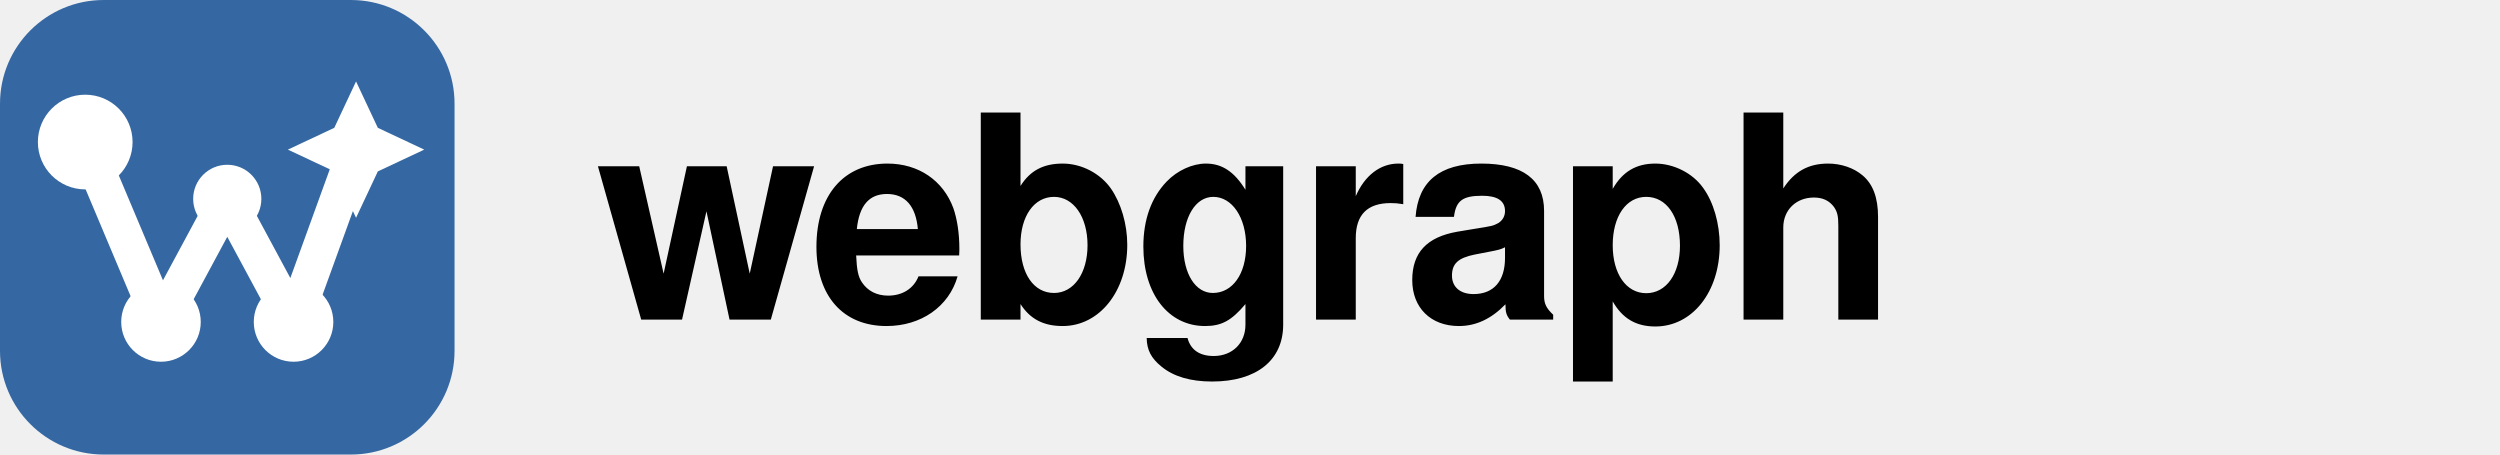
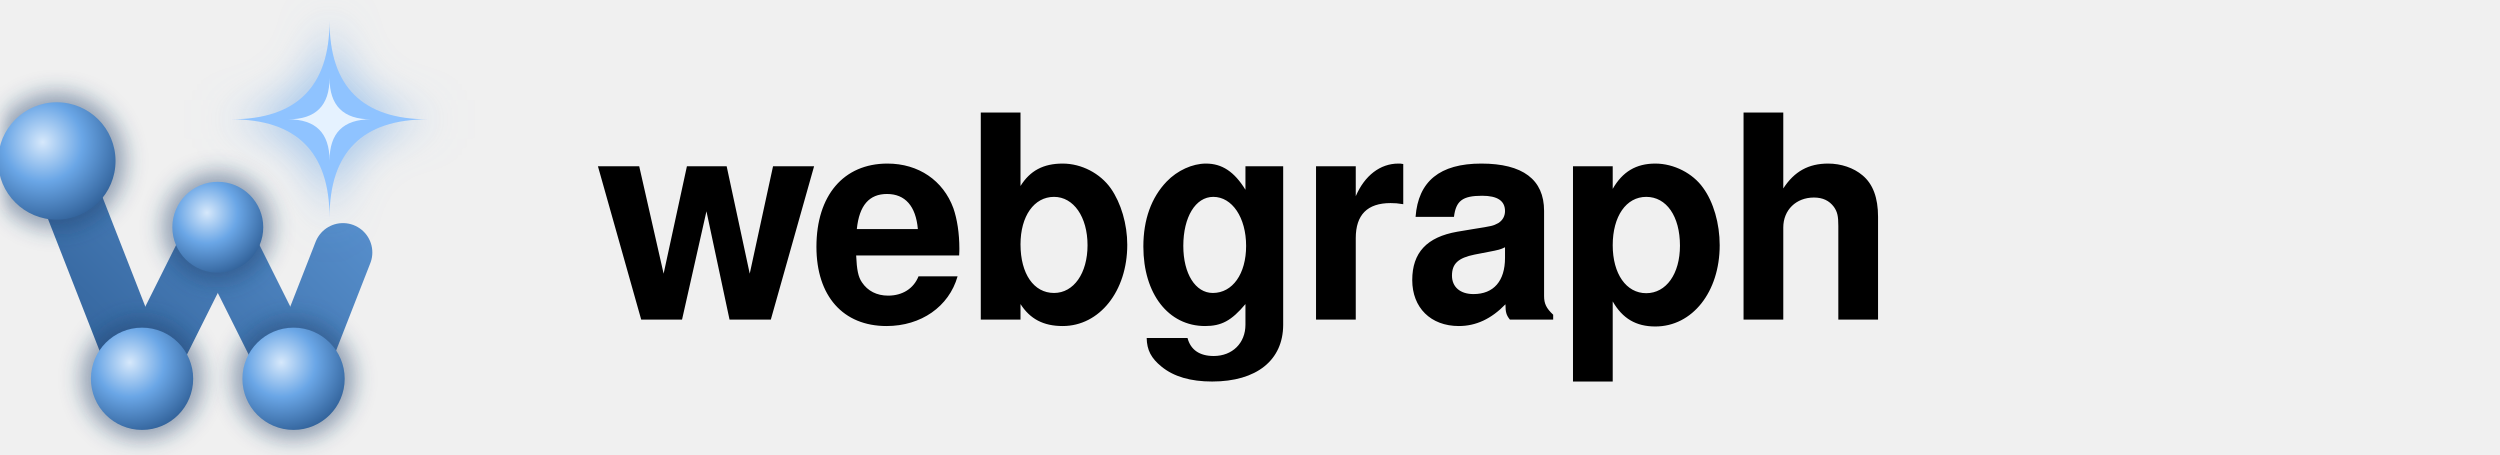
<svg xmlns="http://www.w3.org/2000/svg" viewBox="0 0 176 32" width="176" height="32">
-   <rect width="32" height="32" rx="7.3" fill="#3568a3" />
-   <g fill="#ffffff" transform="scale(1.3333)">
-     <path d="M4.5 7.5 L8.5 17 L12 10.5 L15.5 17 L18.8 7.9" fill="none" stroke="#ffffff" stroke-width="1.9" stroke-linecap="round" stroke-linejoin="round" />
-     <circle cx="4.5" cy="7.5" r="2.5" />
-     <circle cx="8.5" cy="17" r="2.1" />
-     <circle cx="15.5" cy="17" r="2.1" />
-     <circle cx="12" cy="10.5" r="1.8" />
-     <path d="M18.80 4.30 L19.95 6.75 L22.40 7.90 L19.95 9.05 L18.80 11.50 L17.65 9.05 L15.20 7.90 L17.65 6.75 Z" />
+   <g transform="scale(1.3333)">
+     <defs>
+       <linearGradient id="lg" gradientUnits="userSpaceOnUse" x1="2" y1="22" x2="22" y2="2">
+         <stop offset="0" stop-color="#2b5a91" />
+         <stop offset="1" stop-color="#6aa6e6" />
+       </linearGradient>
+       <radialGradient id="ln" cx="0.38" cy="0.34" r="0.75">
+         <stop offset="0" stop-color="#d6e8fb" />
+         <stop offset="0.45" stop-color="#6aa6e6" />
+         <stop offset="1" stop-color="#2b5a91" />
+       </radialGradient>
+       <filter id="lb" x="-60%" y="-60%" width="220%" height="220%">
+         <feGaussianBlur stdDeviation="0.55" />
+       </filter>
+       <filter id="lw" x="-80%" y="-80%" width="260%" height="260%">
+         <feGaussianBlur stdDeviation="1.1" />
+       </filter>
+     </defs>
+     <path d="M3.00 8.50 L7.50 20.00" fill="none" stroke="url(#lg)" stroke-width="3.1" stroke-linecap="round" />
+     <path d="M7.50 20.00 L11.50 12.00" fill="none" stroke="url(#lg)" stroke-width="3.1" stroke-linecap="round" />
+     <path d="M11.50 12.00 L15.50 20.00" fill="none" stroke="url(#lg)" stroke-width="3.1" stroke-linecap="round" />
+     <path d="M15.50 20.00 L18.11 13.33" fill="none" stroke="url(#lg)" stroke-width="3.1" stroke-linecap="round" />
+     <circle cx="3" cy="8.5" r="3.60" fill="#173a66" opacity="0.45" filter="url(#lb)" />
+     <circle cx="7.5" cy="20.0" r="3.20" fill="#173a66" opacity="0.45" filter="url(#lb)" />
+     <circle cx="11.5" cy="12.0" r="2.90" fill="#173a66" opacity="0.45" filter="url(#lb)" />
+     <circle cx="15.5" cy="20.0" r="3.20" fill="#173a66" opacity="0.45" filter="url(#lb)" />
+     <circle cx="3" cy="8.5" r="3.10" fill="url(#ln)" />
+     <circle cx="7.5" cy="20.0" r="2.70" fill="url(#ln)" />
+     <circle cx="11.5" cy="12.0" r="2.40" fill="url(#ln)" />
+     <circle cx="15.5" cy="20.0" r="2.70" fill="url(#ln)" />
+     <path d="M17.40 -0.20 Q17.40 6.30 23.90 6.30 Q17.40 6.30 17.40 12.80 Q17.40 6.30 10.90 6.30 Q17.40 6.30 17.40 -0.20 Z" fill="#6aa6e6" opacity="0.55" filter="url(#lw)" />
+     <path d="M17.40 1.10 Q17.40 6.30 22.60 6.30 Q17.40 6.30 17.40 11.50 Q17.40 6.30 12.20 6.30 Q17.40 6.30 17.40 1.10 Z" fill="#8fc3ff" />
+     <path d="M17.40 4.12 Q17.40 6.30 19.58 6.30 Q17.40 6.30 17.40 8.48 Q17.40 6.30 15.22 6.30 Q17.40 6.30 17.40 4.12 Z" fill="#eef7ff" opacity="0.9" />
  </g>
  <text x="42" y="22.5" font-family="Manrope, -apple-system, 'Segoe UI', Helvetica, Arial, sans-serif" font-size="20" font-weight="700" letter-spacing="-0.4" fill="currentColor">webgraph</text>
</svg>
